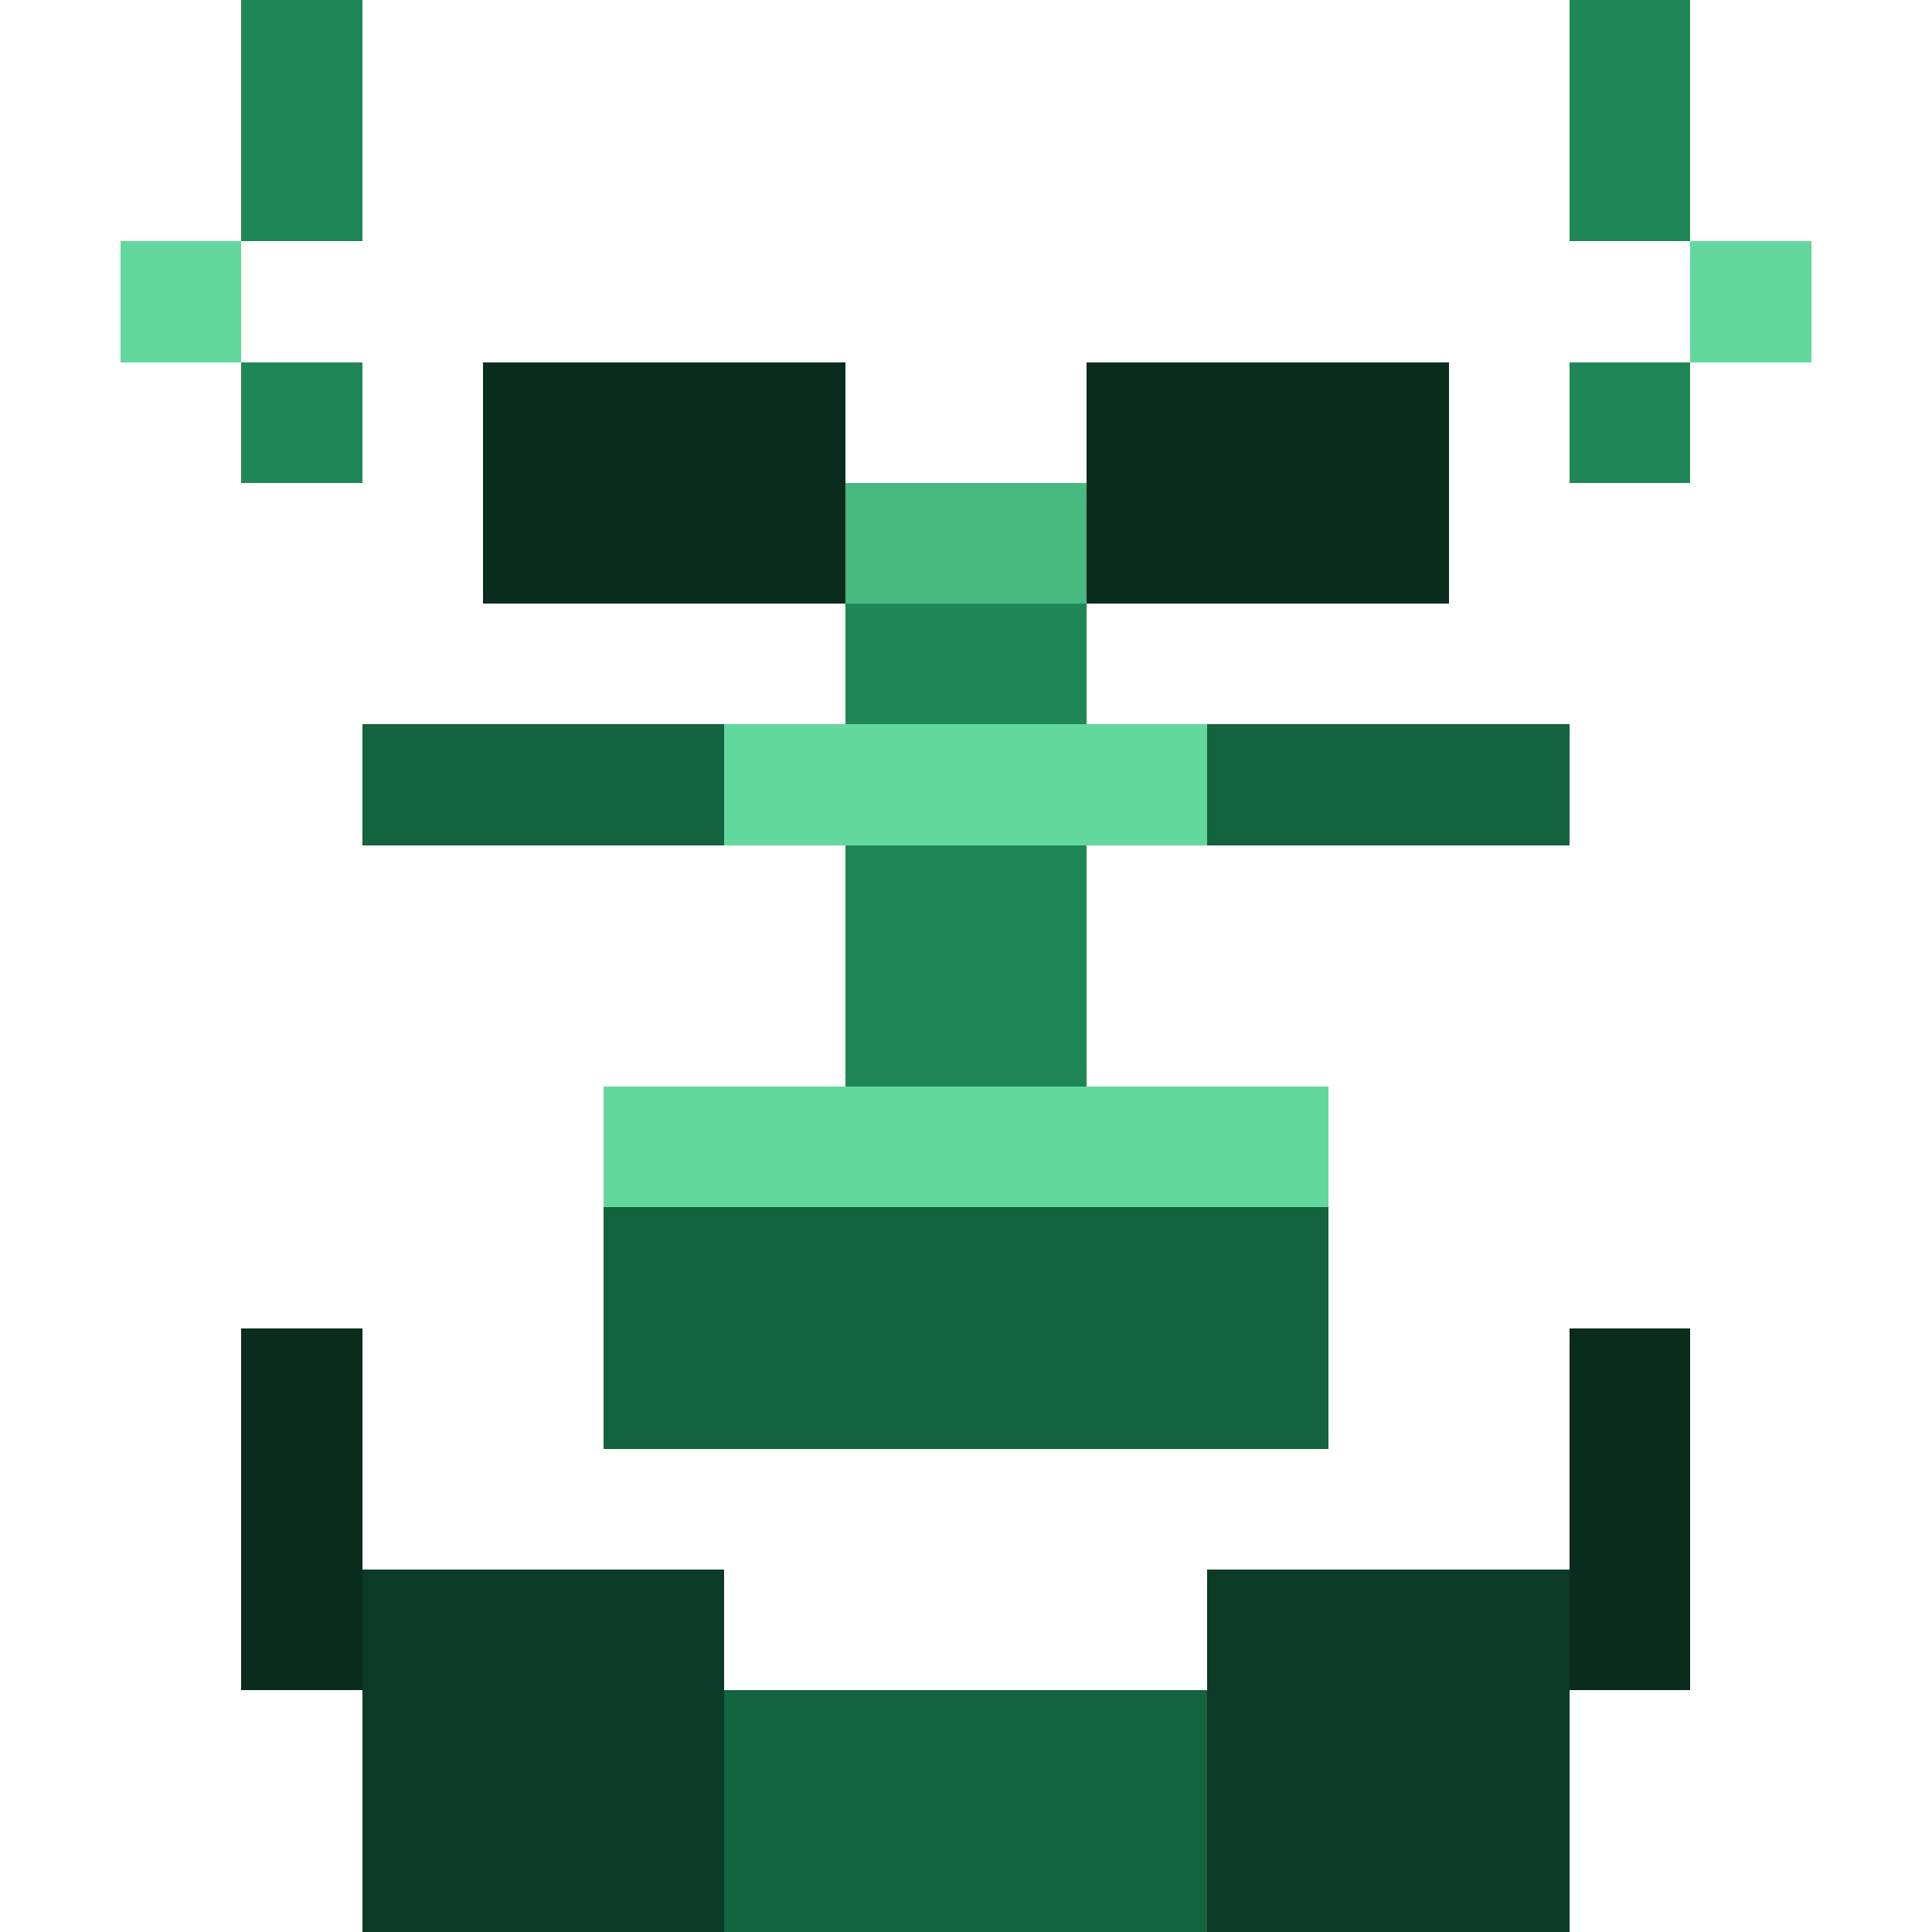
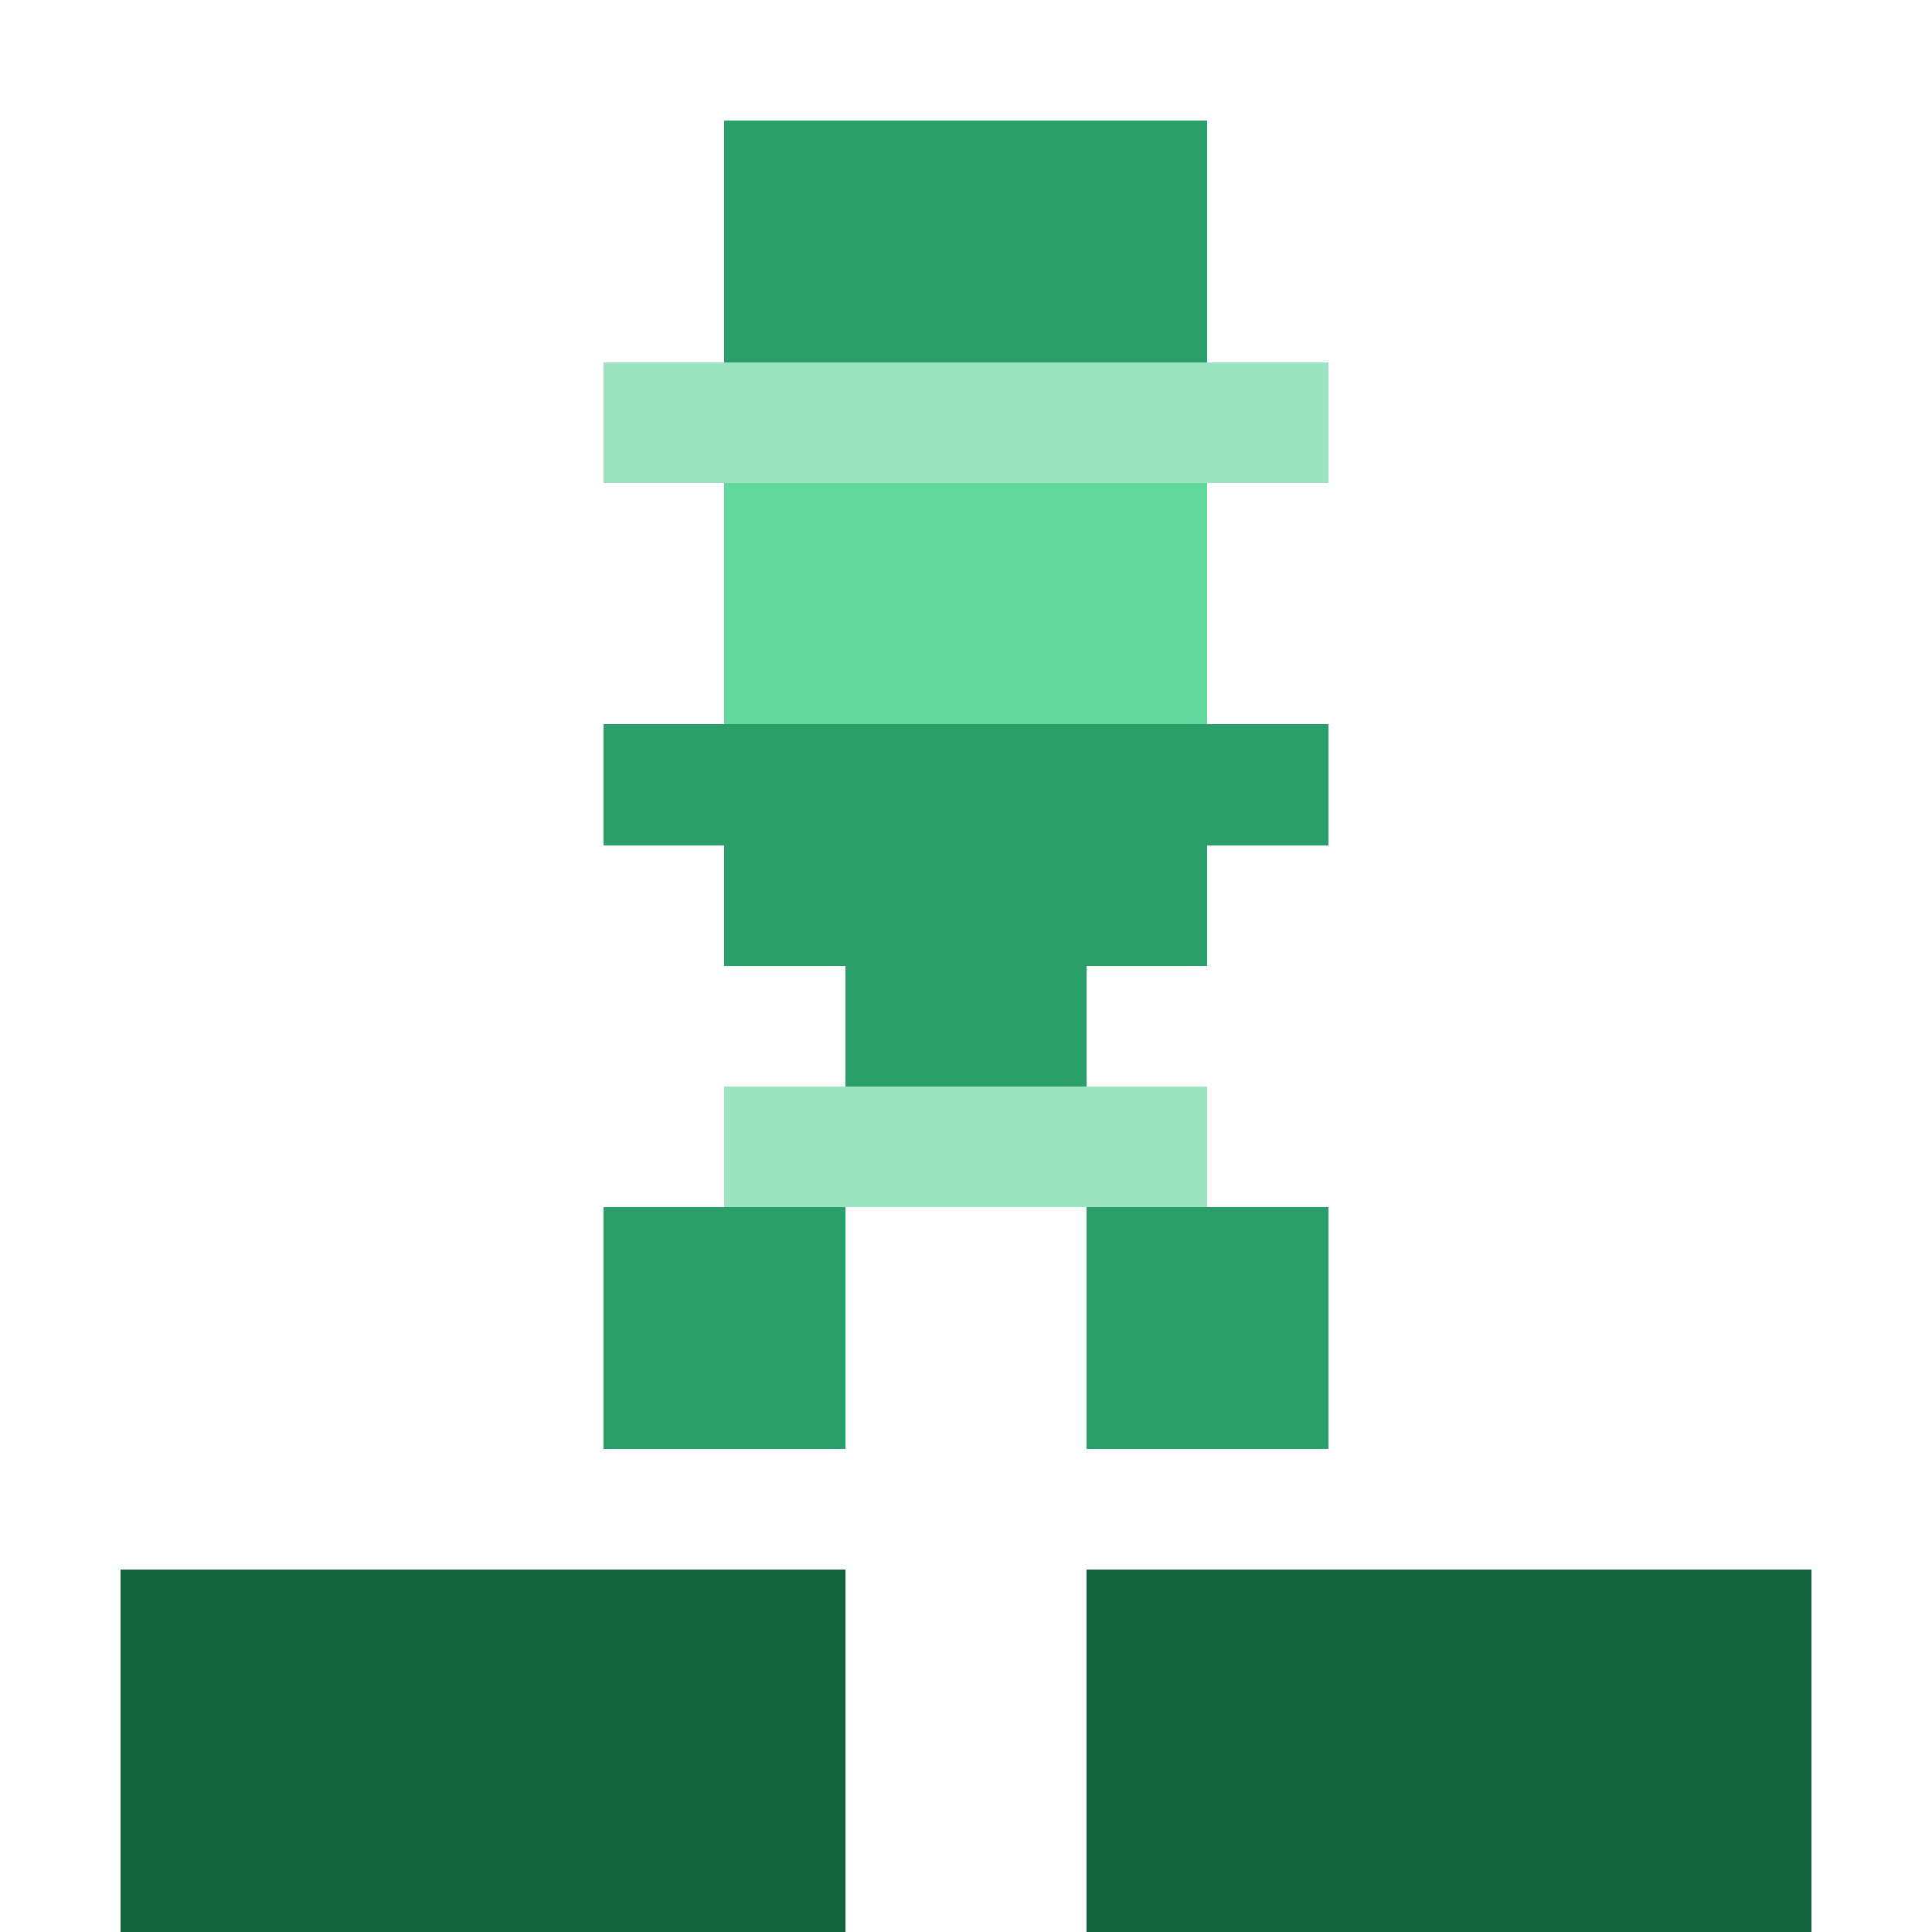
<svg xmlns="http://www.w3.org/2000/svg" width="64" height="64" viewBox="0 0 32 32" fill="none" shape-rendering="crispEdges">
-   <rect x="4" y="0" width="2" height="2" fill="#1F8757" />
-   <rect x="26" y="0" width="2" height="2" fill="#1F8757" />
-   <rect x="4" y="2" width="2" height="2" fill="#1F8757" />
-   <rect x="26" y="2" width="2" height="2" fill="#1F8757" />
-   <rect x="2" y="4" width="2" height="2" fill="#63D89D" />
-   <rect x="28" y="4" width="2" height="2" fill="#63D89D" />
-   <rect x="4" y="6" width="2" height="2" fill="#1F8757" />
-   <rect x="8" y="6" width="6" height="2" fill="#0A2C1C" />
-   <rect x="18" y="6" width="6" height="2" fill="#0A2C1C" />
-   <rect x="26" y="6" width="2" height="2" fill="#1F8757" />
-   <rect x="8" y="8" width="6" height="2" fill="#0A2C1C" />
-   <rect x="14" y="8" width="4" height="2" fill="#49B982" />
-   <rect x="18" y="8" width="6" height="2" fill="#0A2C1C" />
-   <rect x="14" y="10" width="4" height="2" fill="#1F8757" />
-   <rect x="6" y="12" width="6" height="2" fill="#13633F" />
-   <rect x="12" y="12" width="8" height="2" fill="#63D89D" />
-   <rect x="20" y="12" width="6" height="2" fill="#13633F" />
-   <rect x="14" y="14" width="4" height="2" fill="#1F8757" />
-   <rect x="14" y="16" width="4" height="2" fill="#1F8757" />
-   <rect x="10" y="18" width="12" height="2" fill="#63D89D" />
-   <rect x="10" y="20" width="12" height="2" fill="#13633F" />
-   <rect x="4" y="22" width="2" height="2" fill="#0A2C1C" />
-   <rect x="10" y="22" width="12" height="2" fill="#13633F" />
-   <rect x="26" y="22" width="2" height="2" fill="#0A2C1C" />
-   <rect x="4" y="24" width="2" height="2" fill="#0A2C1C" />
-   <rect x="26" y="24" width="2" height="2" fill="#0A2C1C" />
-   <rect x="4" y="26" width="2" height="2" fill="#0A2C1C" />
-   <rect x="6" y="26" width="6" height="2" fill="#0B3B27" />
-   <rect x="20" y="26" width="6" height="2" fill="#0B3B27" />
-   <rect x="26" y="26" width="2" height="2" fill="#0A2C1C" />
-   <rect x="6" y="28" width="6" height="2" fill="#0B3B27" />
-   <rect x="12" y="28" width="8" height="2" fill="#13633F" />
-   <rect x="20" y="28" width="6" height="2" fill="#0B3B27" />
-   <rect x="6" y="30" width="6" height="2" fill="#0B3B27" />
-   <rect x="12" y="30" width="8" height="2" fill="#13633F" />
-   <rect x="20" y="30" width="6" height="2" fill="#0B3B27" />
+   <rect x="12" y="2" width="8" height="2" fill="#2A9F69" />
+   <rect x="12" y="4" width="8" height="2" fill="#2A9F69" />
+   <rect x="10" y="6" width="12" height="2" fill="#9CE4BF" />
+   <rect x="12" y="8" width="8" height="2" fill="#63D89D" />
+   <rect x="12" y="10" width="8" height="2" fill="#63D89D" />
+   <rect x="10" y="12" width="12" height="2" fill="#2A9F69" />
+   <rect x="12" y="14" width="8" height="2" fill="#2A9F69" />
+   <rect x="14" y="16" width="4" height="2" fill="#2A9F69" />
+   <rect x="12" y="18" width="8" height="2" fill="#9CE4BF" />
+   <rect x="10" y="20" width="4" height="2" fill="#2A9F69" />
+   <rect x="18" y="20" width="4" height="2" fill="#2A9F69" />
+   <rect x="10" y="22" width="4" height="2" fill="#2A9F69" />
+   <rect x="18" y="22" width="4" height="2" fill="#2A9F69" />
+   <rect x="2" y="26" width="12" height="2" fill="#13633F" />
+   <rect x="18" y="26" width="12" height="2" fill="#13633F" />
+   <rect x="2" y="28" width="12" height="2" fill="#13633F" />
+   <rect x="18" y="28" width="12" height="2" fill="#13633F" />
+   <rect x="2" y="30" width="12" height="2" fill="#13633F" />
+   <rect x="18" y="30" width="12" height="2" fill="#13633F" />
</svg>
